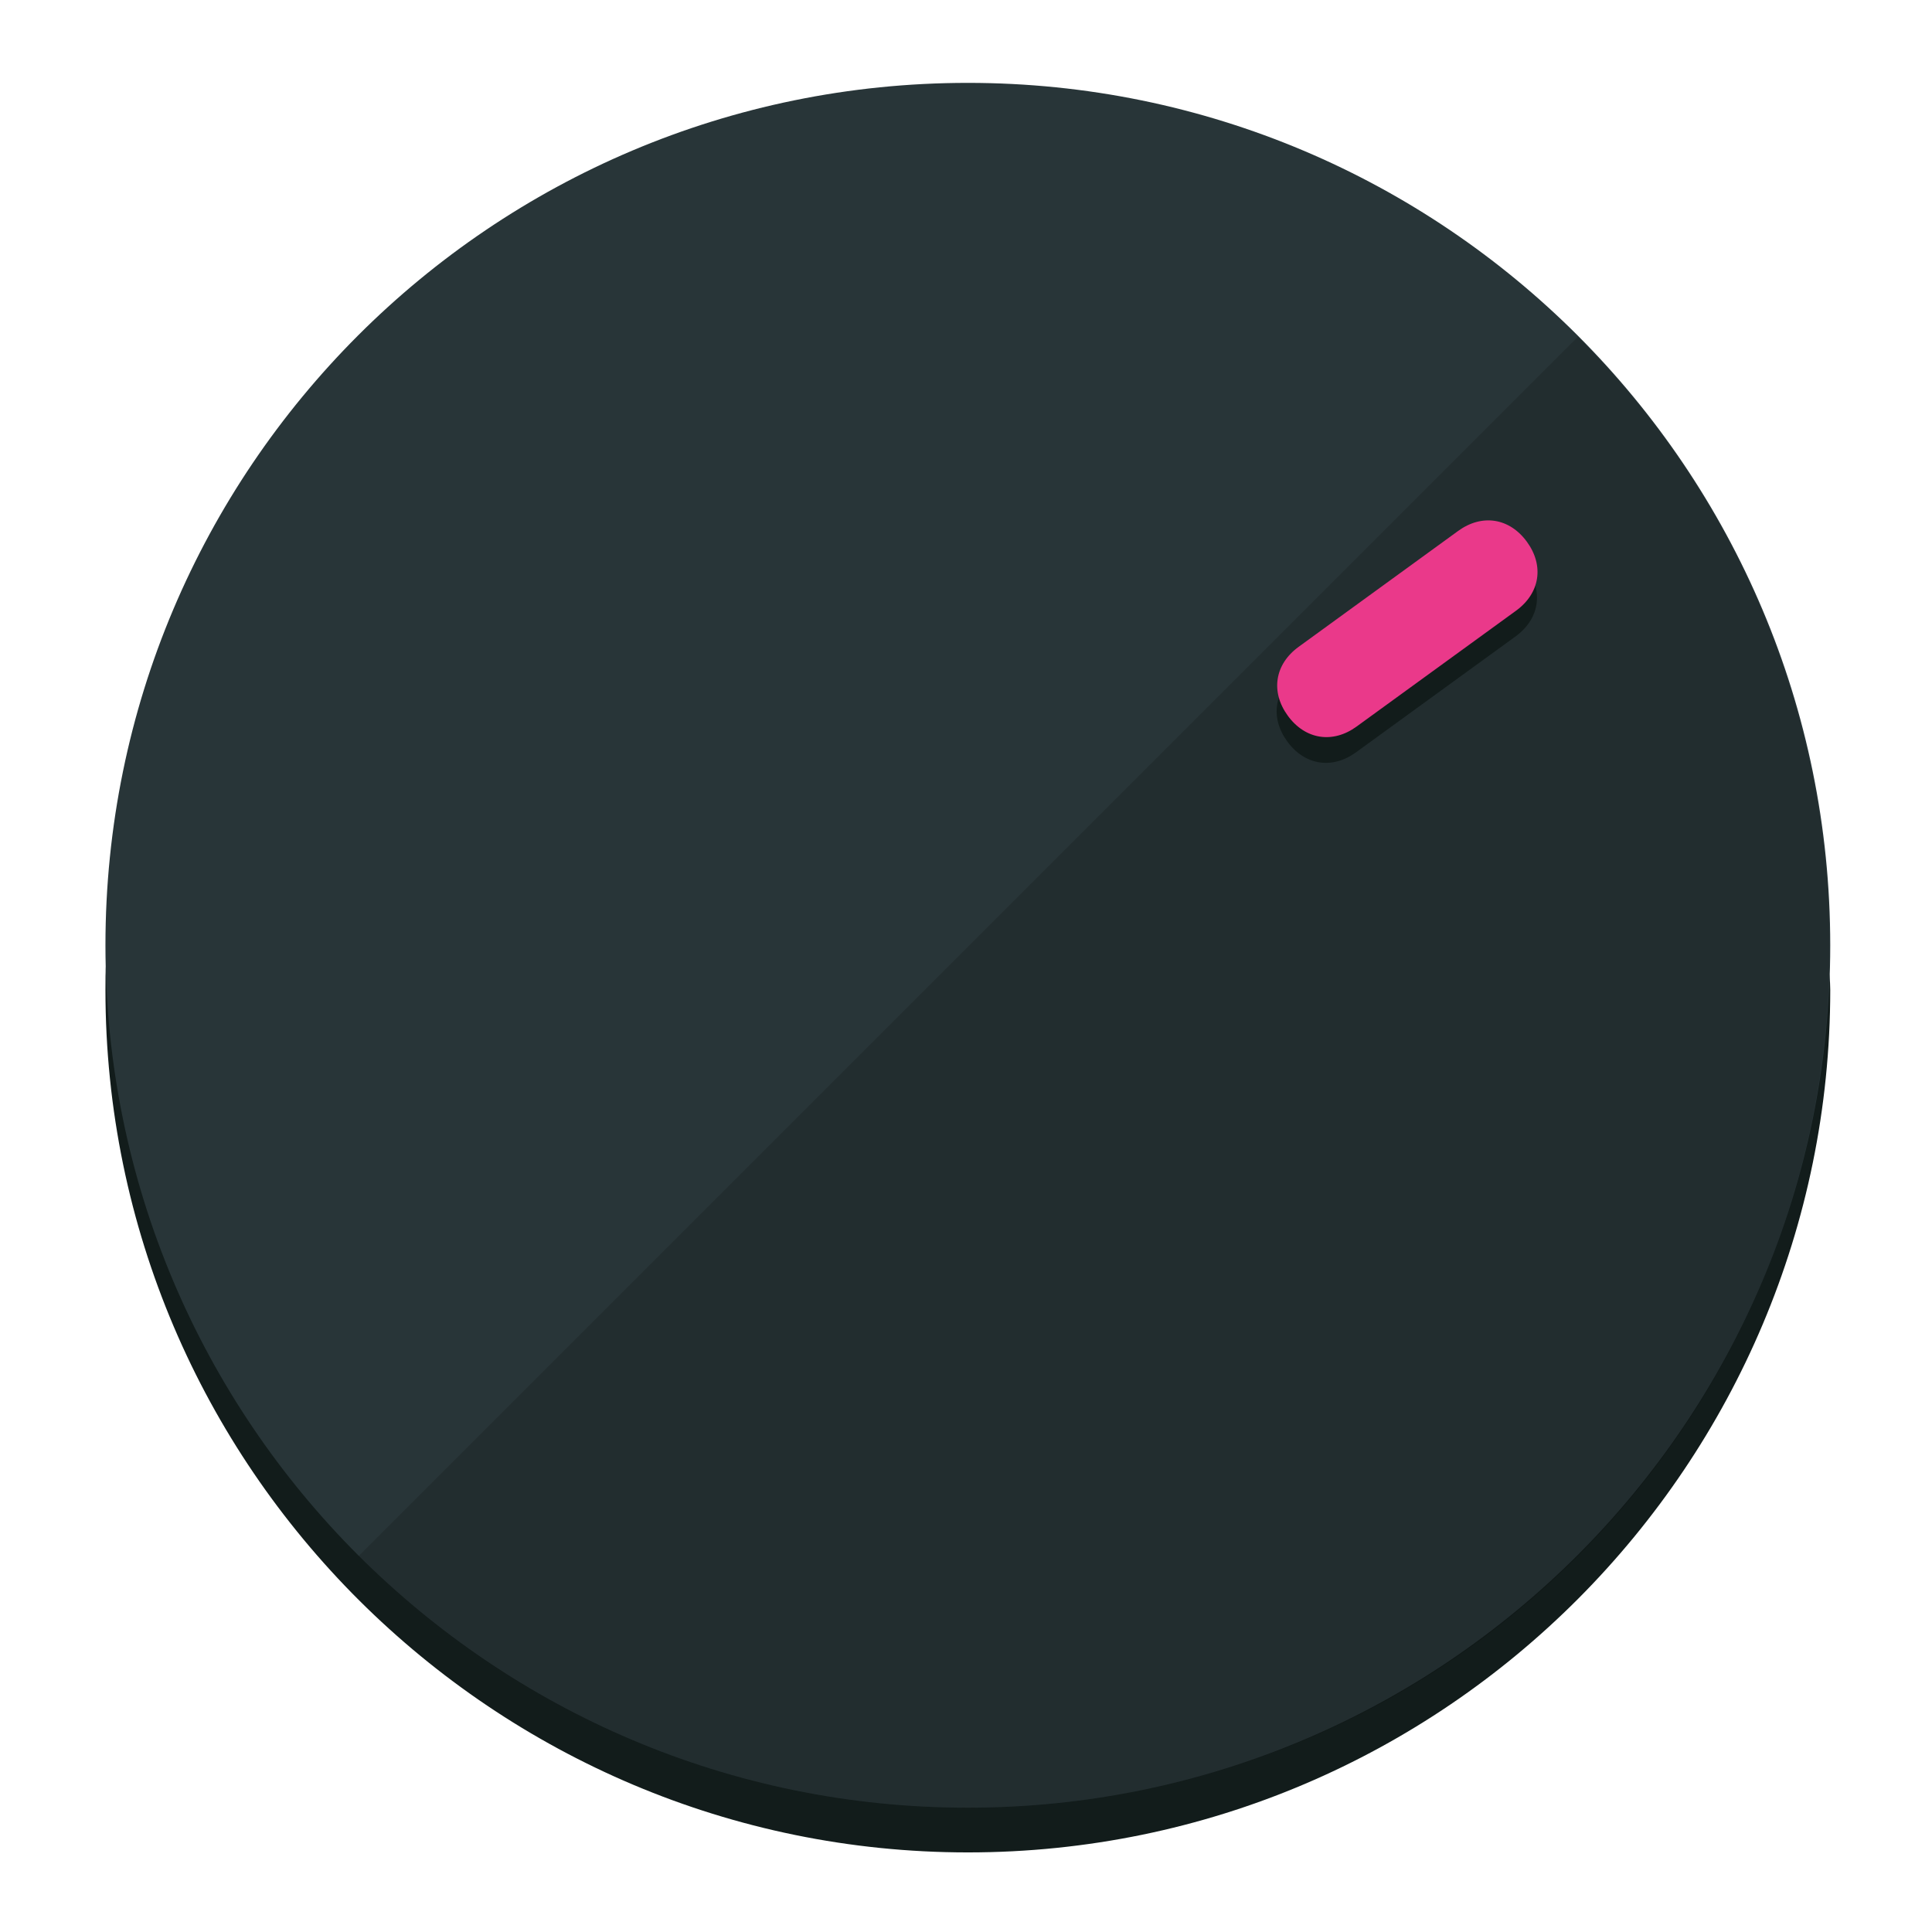
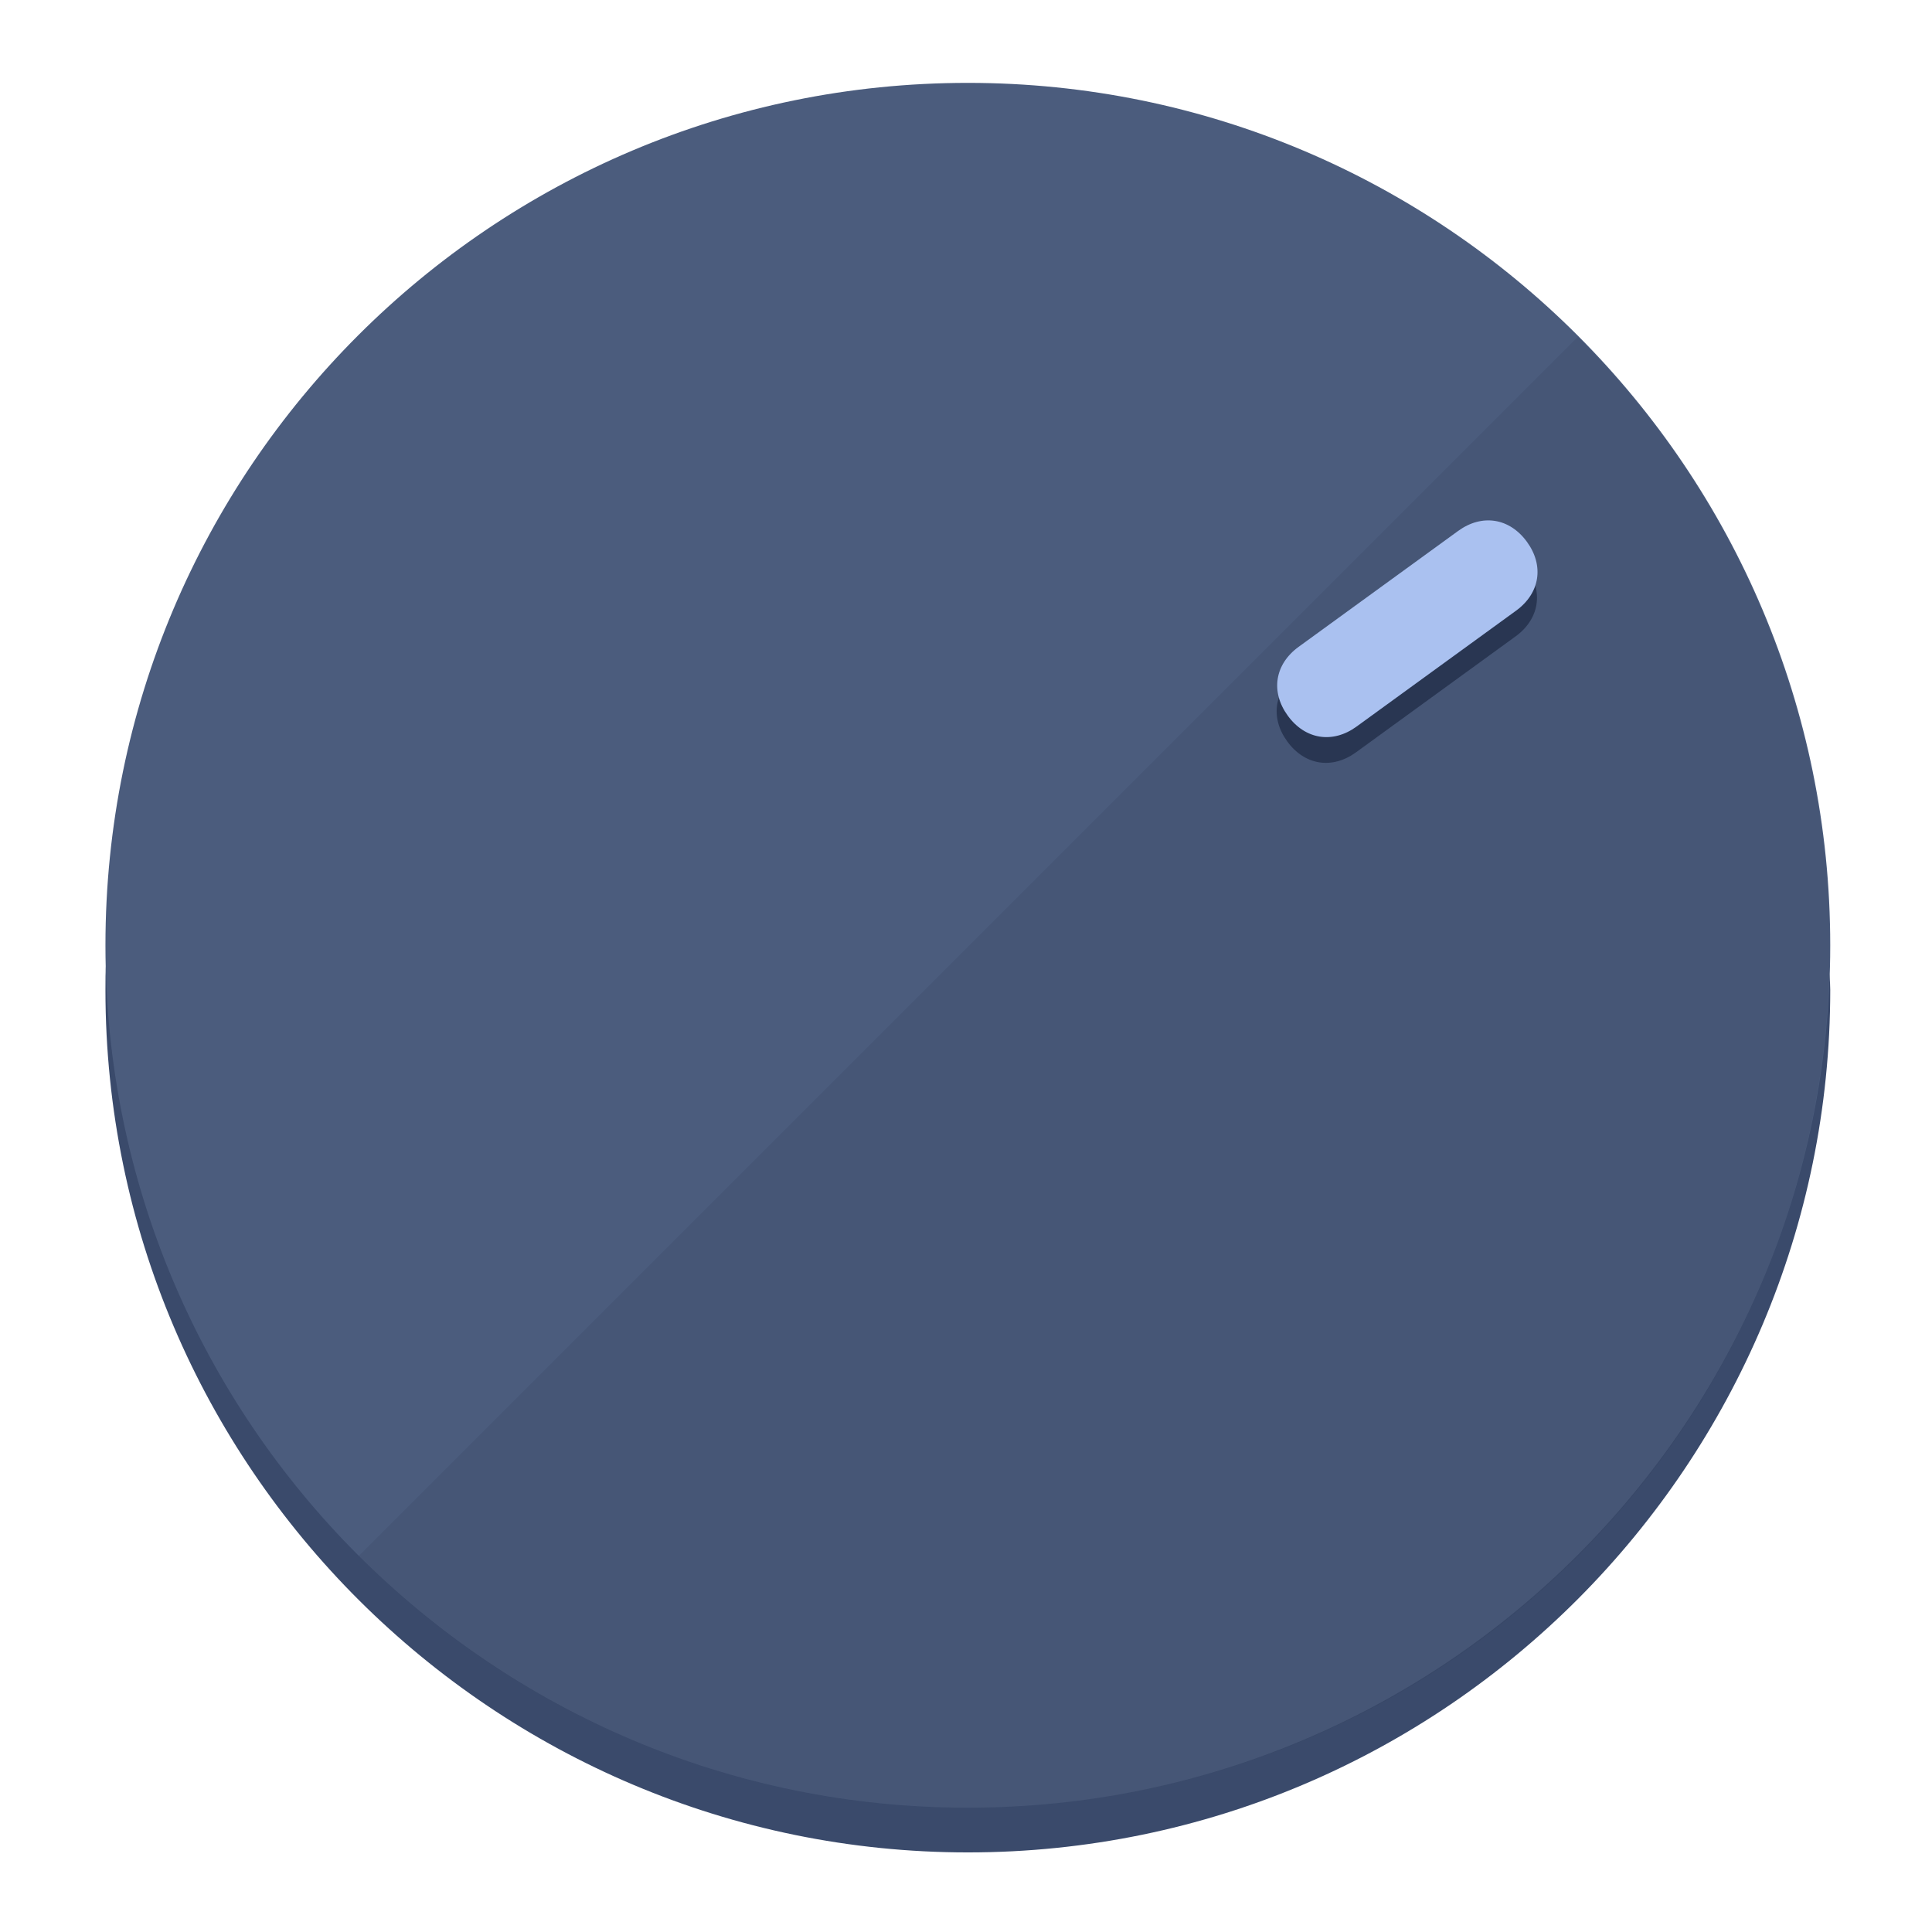
<svg xmlns="http://www.w3.org/2000/svg" height="120px" width="120px" version="1.1" id="Layer_1" viewBox="0 0 496.8 496.8" xml:space="preserve">
  <defs id="defs23" />
  <g id="g3158">
-     <path style="display:inline;fill:#121c1b;fill-opacity:1;stroke-width:1.584" d="m 248.875,445.92 c 116.582,0 212.89,-91.238 220.493,-205.286 0,5.069 1.267,8.87 1.267,13.939 0,121.651 -98.842,221.76 -221.76,221.76 -121.651,0 -221.76,-98.842 -221.76,-221.76 0,-5.069 0,-8.87 1.267,-13.939 7.603,114.048 103.91,205.286 220.493,205.286 z" id="path8" />
-     <circle style="display:inline;fill:#283538;fill-opacity:1;stroke-width:1.584" cx="248.875" cy="243.071" r="221.76" id="circle12" />
-     <path style="display:inline;fill:#000000;fill-opacity:0.154;stroke-width:1.587" d="m 405.744,86.606 c 86.308,86.308 86.308,227.193 0,313.5 -86.308,86.308 -227.193,86.308 -313.5,0" id="path14" />
+     <path style="display:inline;fill:#3A4A6B;fill-opacity:1;stroke-width:1.584" d="m 248.875,445.92 c 116.582,0 212.89,-91.238 220.493,-205.286 0,5.069 1.267,8.87 1.267,13.939 0,121.651 -98.842,221.76 -221.76,221.76 -121.651,0 -221.76,-98.842 -221.76,-221.76 0,-5.069 0,-8.87 1.267,-13.939 7.603,114.048 103.91,205.286 220.493,205.286 z" id="path8" />
+     <circle style="display:inline;fill:#4B5C7D;fill-opacity:1;stroke-width:1.584" cx="248.875" cy="243.071" r="221.76" id="circle12" />
+     <path style="display:inline;fill:#293652;fill-opacity:0.154;stroke-width:1.587" d="m 405.744,86.606 c 86.308,86.308 86.308,227.193 0,313.5 -86.308,86.308 -227.193,86.308 -313.5,0" id="path14" />
  </g>
  <g id="g3198">
    <circle style="display:none;fill:#000000;fill-opacity:0;stroke-width:1.584" cx="343.108" cy="-57.84" r="221.76" id="circle12-3" transform="rotate(54)" />
-     <path style="display:inline;fill:#121c1b;fill-opacity:1;stroke-width:1.584" d="m 348.699,193.447 c -6.151,4.469 -13.231,3.348 -17.7,-2.803 v 0 c -4.469,-6.151 -3.348,-13.231 2.803,-17.7 l 41.007,-29.794 c 6.151,-4.469 13.231,-3.348 17.7,2.803 v 0 c 4.469,6.151 3.348,13.231 -2.803,17.7 z" id="path3789" />
-     <path style="display:inline;fill:#ea398a;stroke-width:1.584" d="m 348.836,186.828 c -6.151,4.469 -13.231,3.348 -17.7,-2.803 v 0 c -4.469,-6.151 -3.348,-13.231 2.803,-17.7 l 41.007,-29.794 c 6.151,-4.469 13.231,-3.348 17.7,2.803 v 0 c 4.469,6.151 3.348,13.231 -2.803,17.7 z" id="path915" />
+     <path style="display:inline;fill:#293652;fill-opacity:1;stroke-width:1.584" d="m 348.699,193.447 c -6.151,4.469 -13.231,3.348 -17.7,-2.803 v 0 c -4.469,-6.151 -3.348,-13.231 2.803,-17.7 l 41.007,-29.794 c 6.151,-4.469 13.231,-3.348 17.7,2.803 v 0 c 4.469,6.151 3.348,13.231 -2.803,17.7 z" id="path3789" />
+     <path style="display:inline;fill:#AAC1F0;stroke-width:1.584" d="m 348.836,186.828 c -6.151,4.469 -13.231,3.348 -17.7,-2.803 v 0 c -4.469,-6.151 -3.348,-13.231 2.803,-17.7 l 41.007,-29.794 c 6.151,-4.469 13.231,-3.348 17.7,2.803 v 0 c 4.469,6.151 3.348,13.231 -2.803,17.7 z" id="path915" />
  </g>
</svg>
